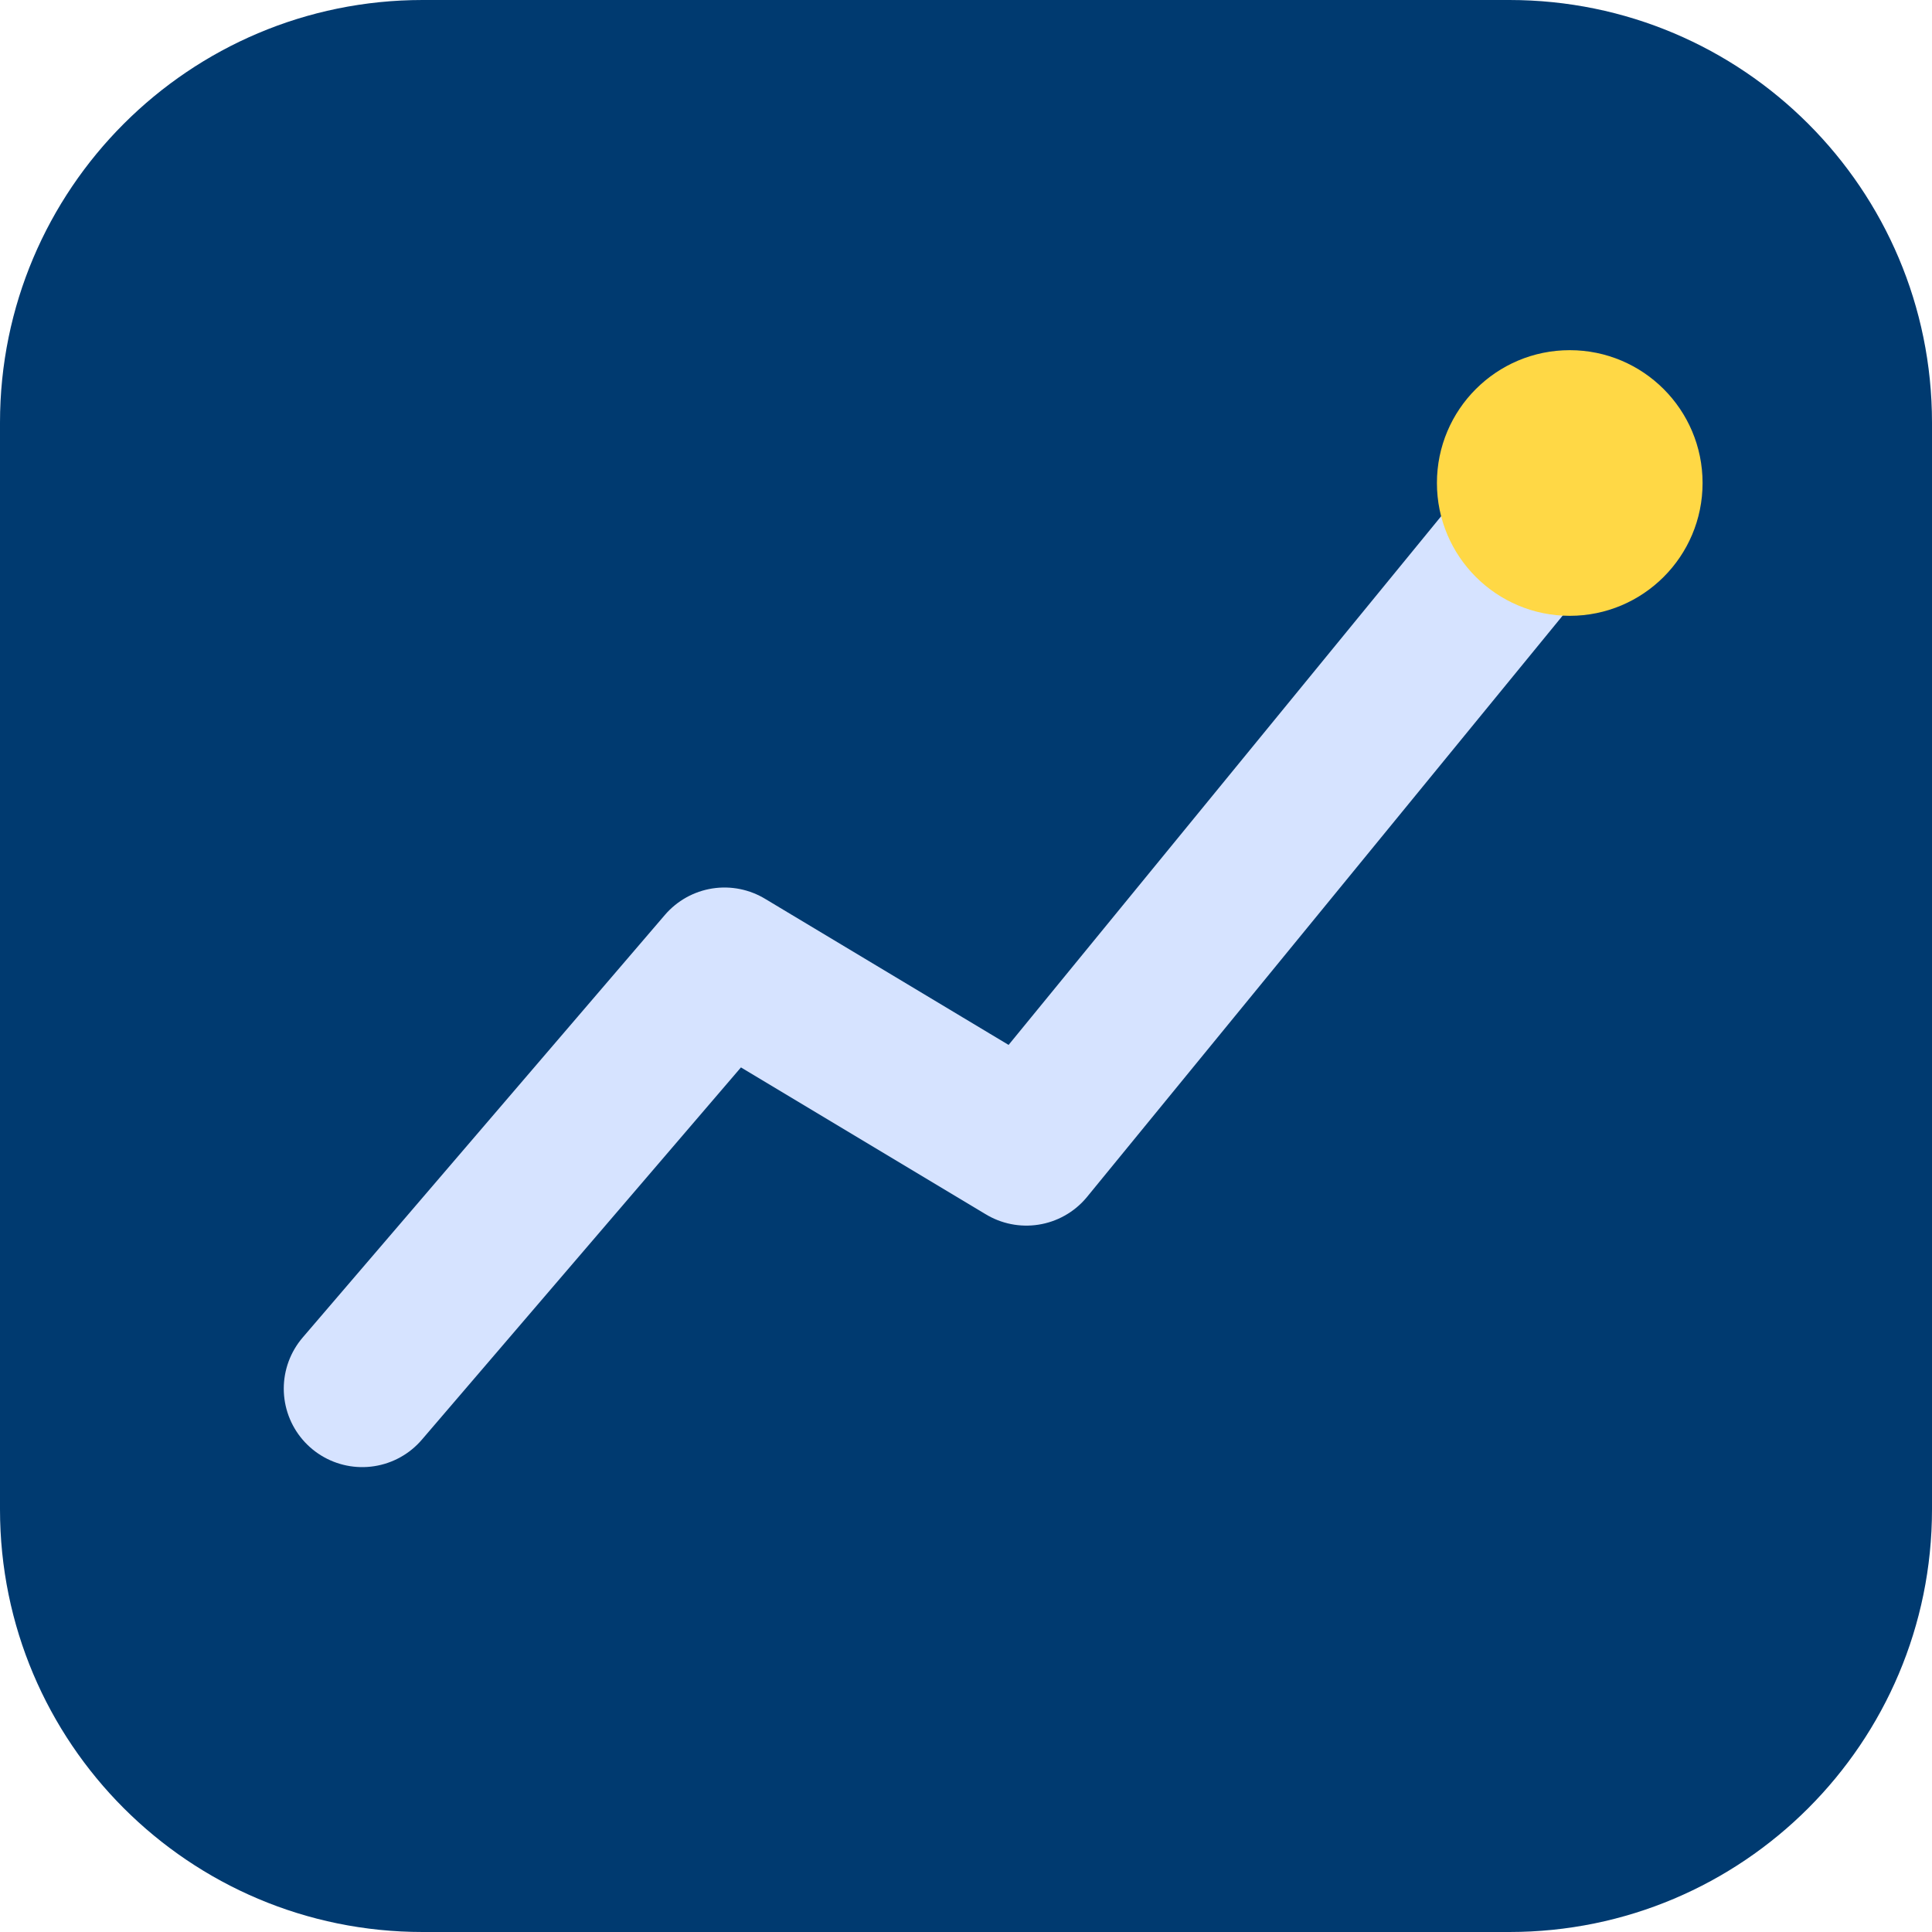
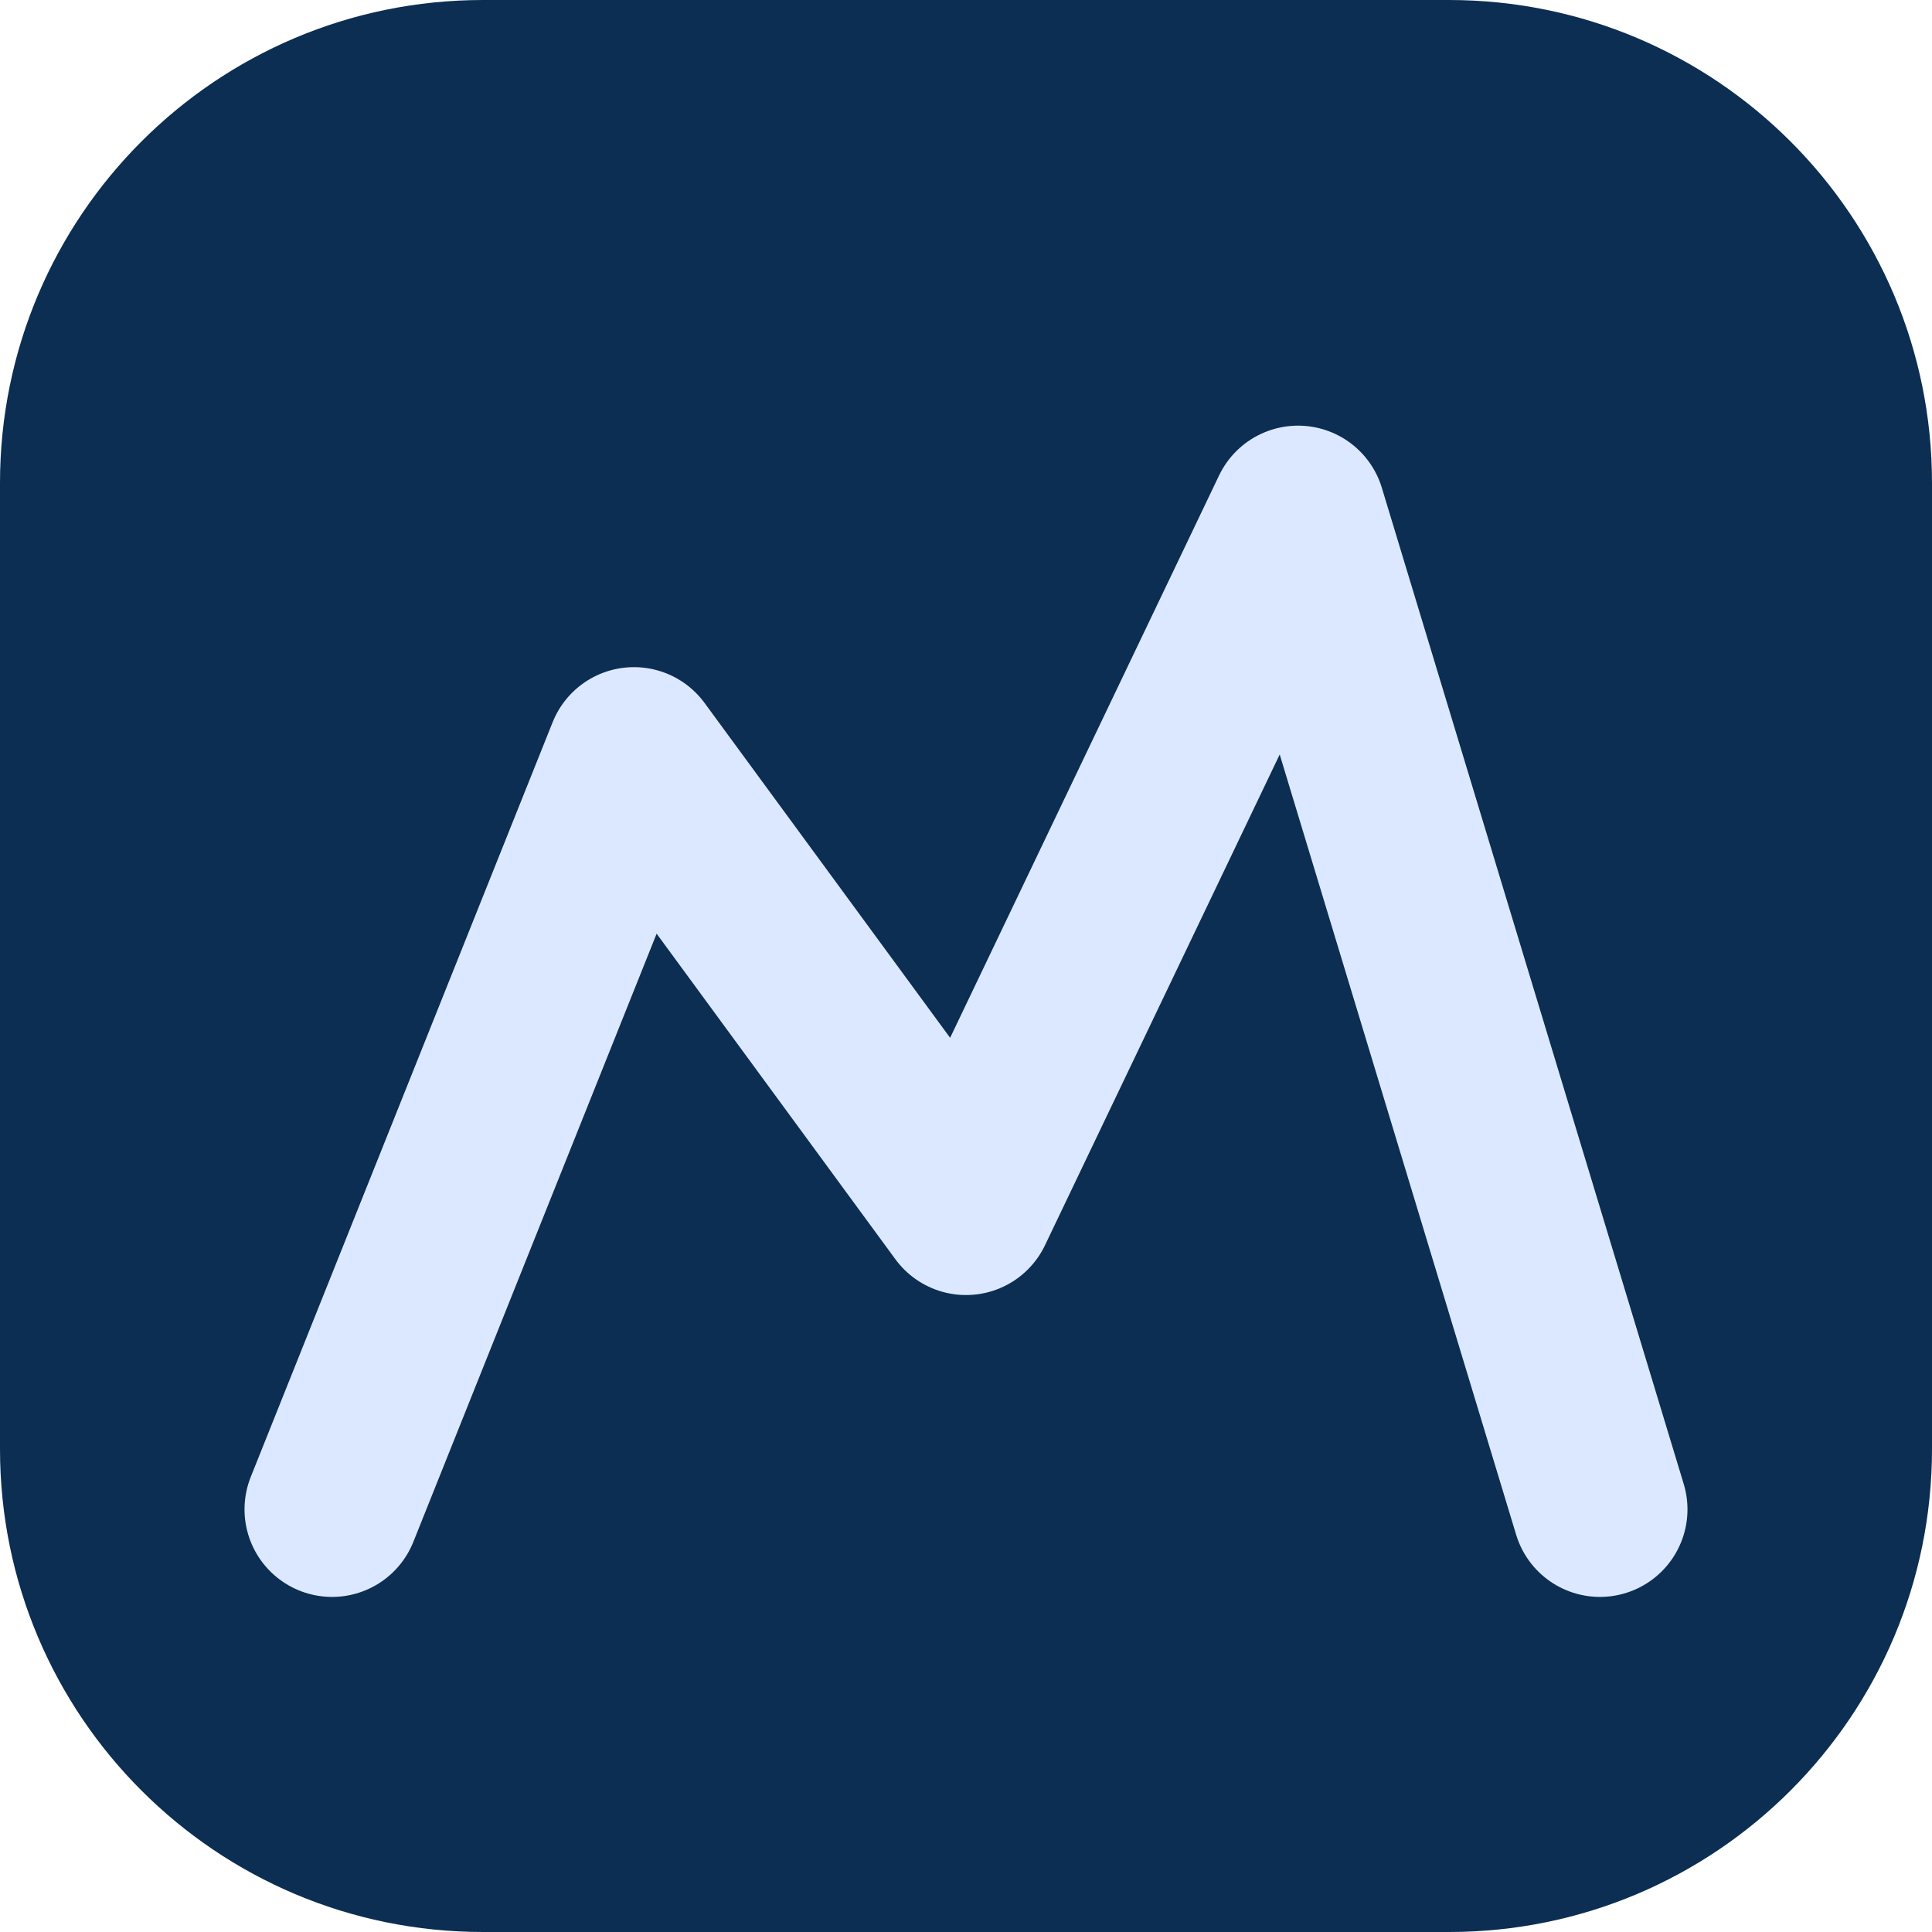
- <svg xmlns="http://www.w3.org/2000/svg" viewBox="0 0 32 32">
-   <rect width="32" height="32" rx="7" fill="#003A70" />
-   <polyline points="6,23 12,16 17,19 26,8" fill="none" stroke="#D6E3FF" stroke-width="2.6" stroke-linecap="round" stroke-linejoin="round" />
-   <circle cx="26" cy="8" r="2.2" fill="#FFD845" />
+ <svg xmlns="http://www.w3.org/2000/svg" viewBox="0 0 32 32" role="img" aria-label="MSE Berza">
+   <rect width="32" height="32" rx="8" fill="#0B2E52" />
+   <path d="M5.5 25 L10.5 12.5 L16 20 L21.5 8.5 L26.5 25" fill="none" stroke="#DCE8FF" stroke-width="2.9" stroke-linecap="round" stroke-linejoin="round" />
</svg>
